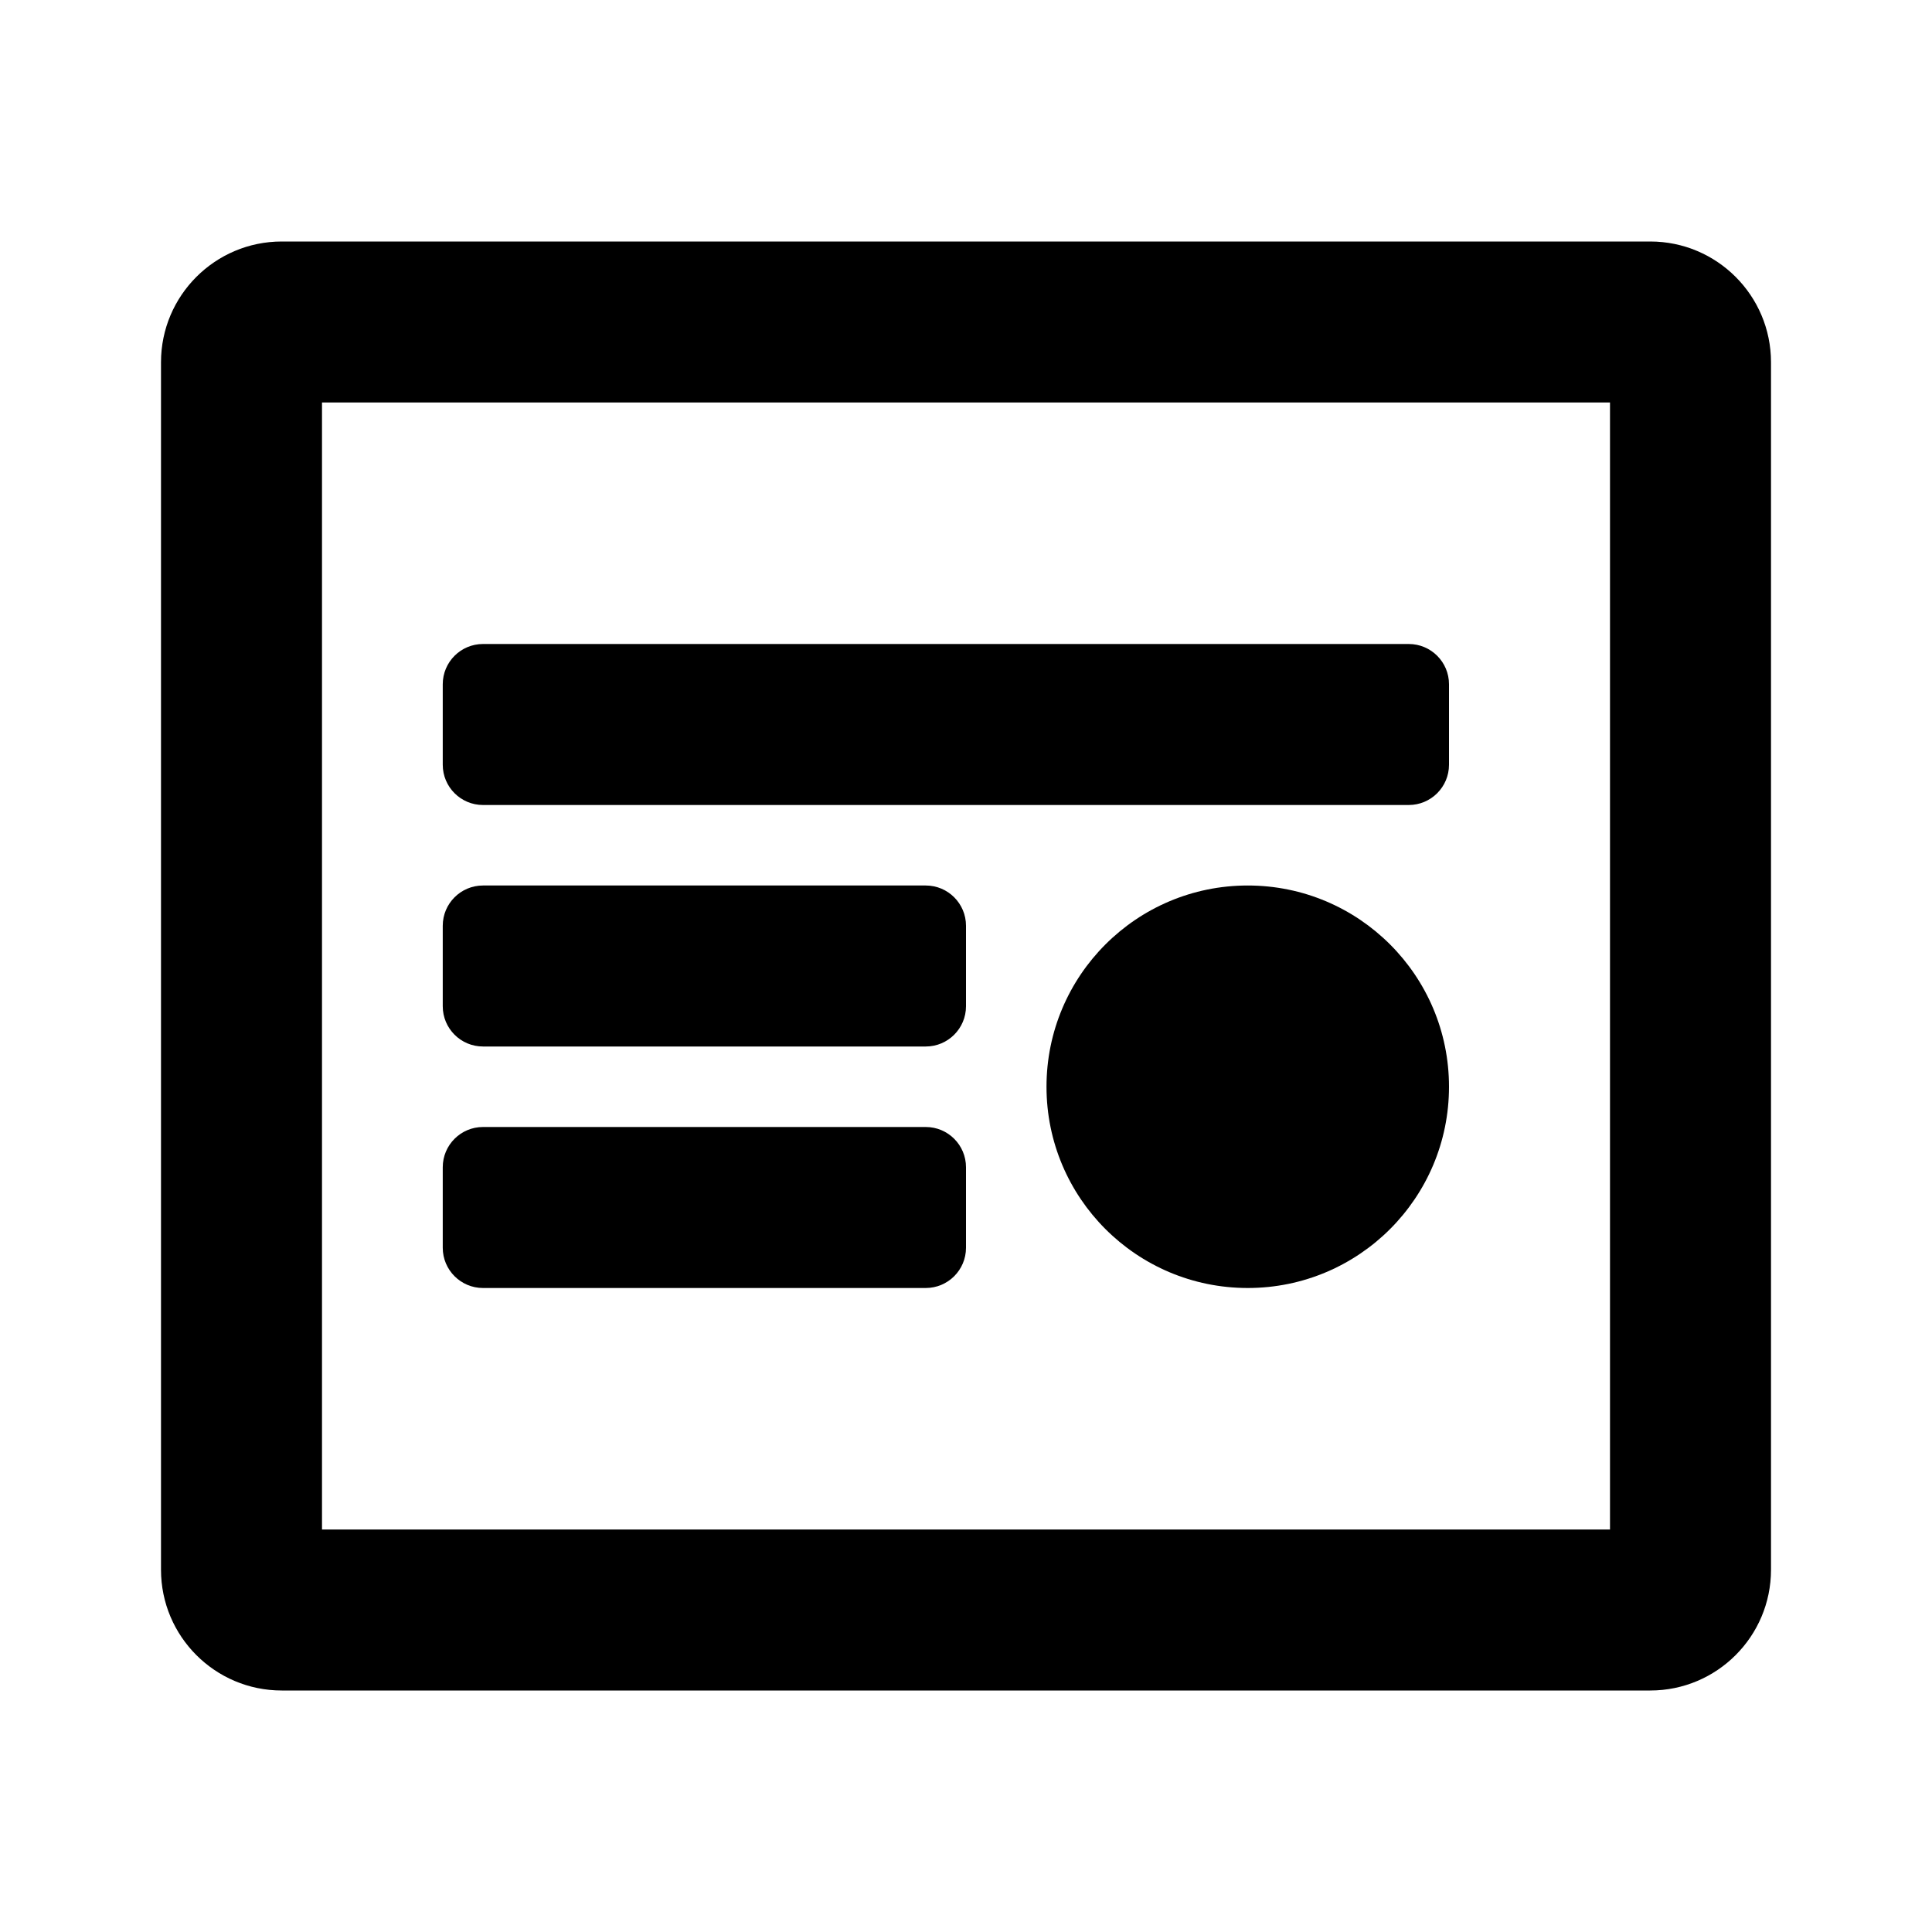
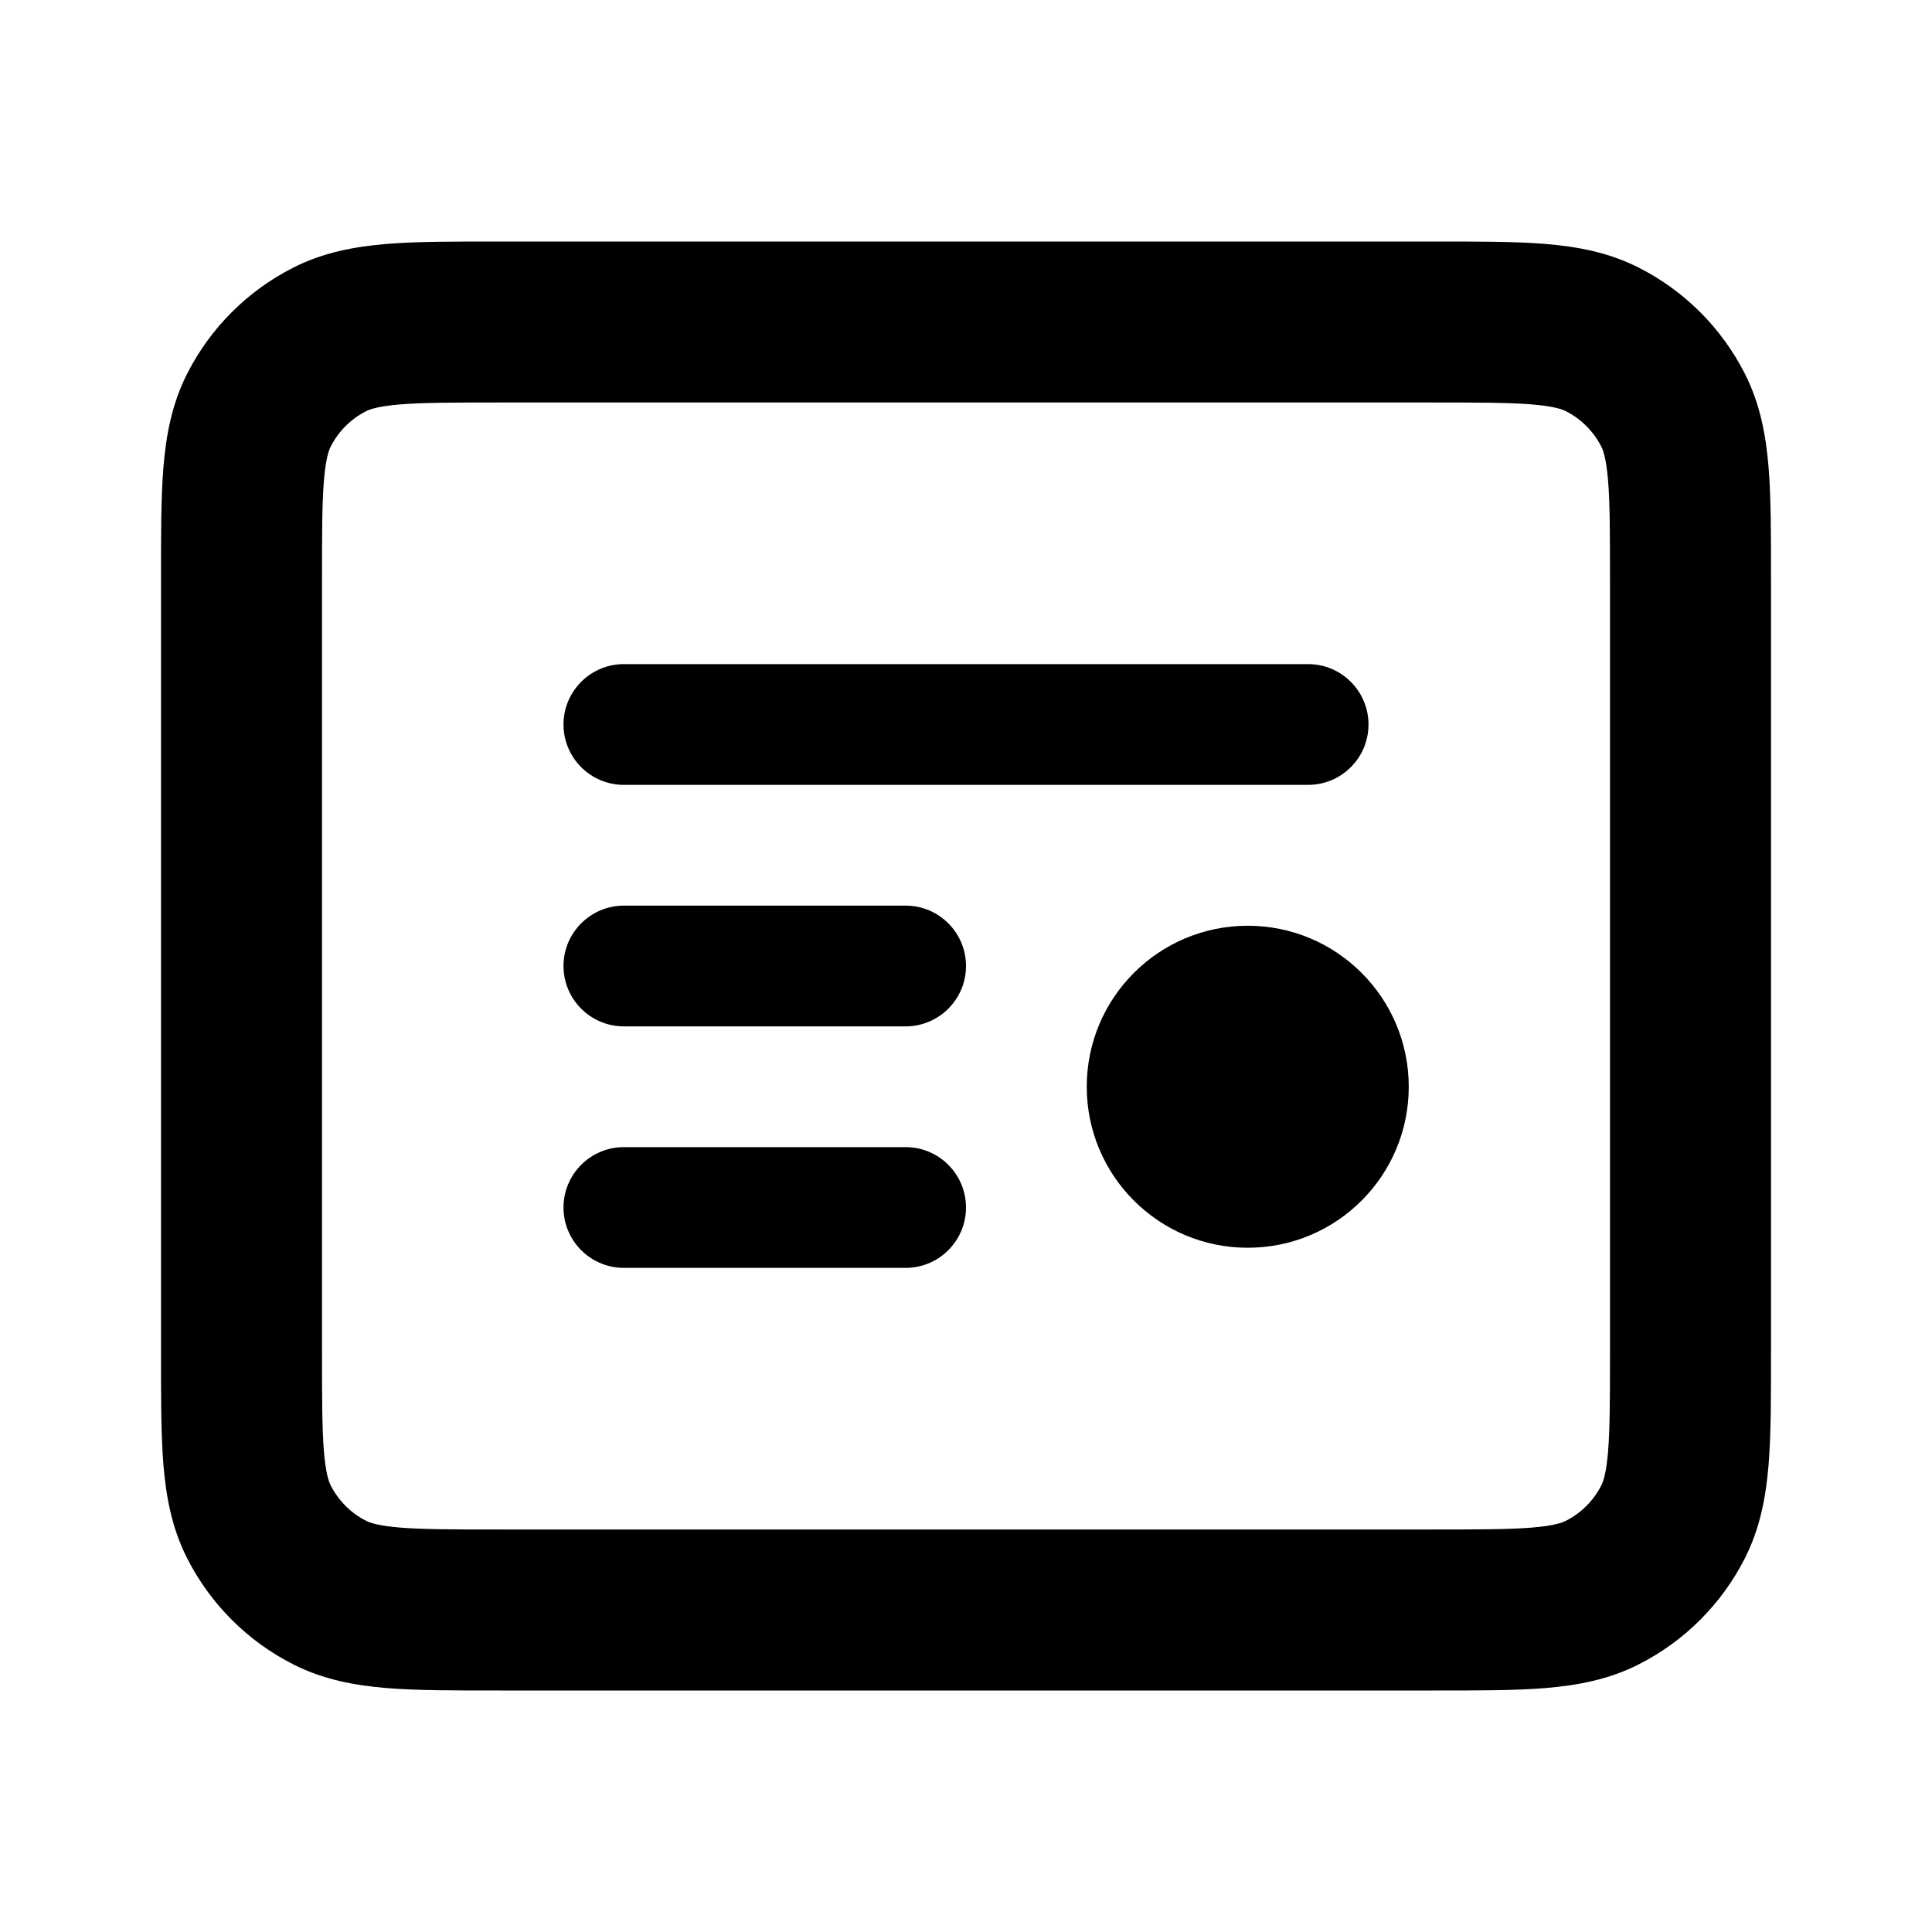
<svg xmlns="http://www.w3.org/2000/svg" width="24" height="24" viewBox="0 0 24 24" class="wd-icon wd-icon-box-text-circle" role="presentation">
-   <path d="M3 4.5C3 4.224 3.224 4 3.5 4H20.5C20.776 4 21 4.224 21 4.5V19.5C21 19.776 20.776 20 20.5 20H3.5C3.224 20 3 19.776 3 19.5V4.5Z" fill="transparent" class="wd-icon-background" />
-   <path d="M20.5 3C21.328 3 22 3.672 22 4.5V19.5C22 20.328 21.328 21 20.5 21H3.5C2.672 21 2 20.328 2 19.5V4.5C2 3.672 2.672 3 3.5 3H20.5ZM4 19H20V5H4V19Z" fill="oklch(0.352 0 0 / 1)" class="wd-icon-fill" />
+   <path d="M17.8 5C18.376 5 18.749 5.001 19.032 5.024C19.304 5.047 19.405 5.084 19.454 5.109C19.642 5.205 19.795 5.358 19.891 5.546C19.916 5.595 19.953 5.696 19.976 5.968C19.999 6.251 20 6.624 20 7.2V16.8C20 17.376 19.999 17.749 19.976 18.032C19.953 18.304 19.916 18.405 19.891 18.454C19.795 18.642 19.642 18.795 19.454 18.891C19.405 18.916 19.304 18.953 19.032 18.976C18.749 18.999 18.376 19 17.8 19H6.2C5.624 19 5.251 18.999 4.968 18.976C4.696 18.953 4.595 18.916 4.546 18.891C4.358 18.795 4.205 18.642 4.109 18.454C4.084 18.405 4.047 18.304 4.024 18.032C4.001 17.749 4 17.376 4 16.8V7.2C4 6.624 4.001 6.251 4.024 5.968C4.047 5.696 4.084 5.595 4.109 5.546C4.205 5.358 4.358 5.205 4.546 5.109C4.595 5.084 4.696 5.047 4.968 5.024C5.251 5.001 5.624 5 6.2 5H17.8ZM7.75 14.25C7.336 14.25 7 14.586 7 15C7 15.414 7.336 15.75 7.75 15.75H11.25C11.664 15.75 12 15.414 12 15C12 14.586 11.664 14.25 11.25 14.25H7.75ZM15.5 11.5C14.395 11.5 13.5 12.395 13.5 13.5C13.5 14.605 14.395 15.5 15.5 15.5C16.605 15.5 17.5 14.605 17.5 13.5C17.5 12.395 16.605 11.5 15.5 11.5ZM7.75 11.25C7.336 11.25 7 11.586 7 12C7 12.414 7.336 12.75 7.75 12.75H11.25C11.664 12.75 12 12.414 12 12C12 11.586 11.664 11.25 11.25 11.25H7.75ZM7.75 8.25C7.336 8.25 7 8.586 7 9C7 9.414 7.336 9.75 7.75 9.75H16.25C16.664 9.75 17 9.414 17 9C17 8.586 16.664 8.25 16.25 8.25H7.75Z" fill="transparent" class="wd-icon-background" />
+   <path d="M17.8 3C18.343 3 18.812 2.999 19.195 3.03C19.591 3.063 19.984 3.134 20.362 3.327C20.927 3.615 21.385 4.073 21.673 4.638C21.866 5.016 21.937 5.409 21.97 5.805C22.001 6.188 22 6.657 22 7.2V16.8C22 17.343 22.001 17.812 21.97 18.195C21.937 18.591 21.866 18.984 21.673 19.362C21.385 19.927 20.927 20.385 20.362 20.673C19.984 20.866 19.591 20.937 19.195 20.97C18.812 21.001 18.343 21 17.8 21H6.2C5.657 21 5.188 21.001 4.805 20.97C4.409 20.937 4.016 20.866 3.638 20.673C3.073 20.385 2.615 19.927 2.327 19.362C2.134 18.984 2.063 18.591 2.03 18.195C1.999 17.812 2 17.343 2 16.8V7.2C2 6.657 1.999 6.188 2.03 5.805C2.063 5.409 2.134 5.016 2.327 4.638C2.615 4.073 3.073 3.615 3.638 3.327C4.016 3.134 4.409 3.063 4.805 3.03C5.188 2.999 5.657 3 6.2 3H17.8ZM6.2 5C5.624 5 5.251 5.001 4.968 5.024C4.696 5.047 4.595 5.084 4.546 5.109C4.358 5.205 4.205 5.358 4.109 5.546C4.084 5.595 4.047 5.696 4.024 5.968C4.001 6.251 4 6.624 4 7.2V16.8C4 17.376 4.001 17.749 4.024 18.032C4.047 18.304 4.084 18.405 4.109 18.454C4.205 18.642 4.358 18.795 4.546 18.891C4.595 18.916 4.696 18.953 4.968 18.976C5.251 18.999 5.624 19 6.2 19H17.8C18.376 19 18.749 18.999 19.032 18.976C19.304 18.953 19.405 18.916 19.454 18.891C19.642 18.795 19.795 18.642 19.891 18.454C19.916 18.405 19.953 18.304 19.976 18.032C19.999 17.749 20 17.376 20 16.8V7.2C20 6.624 19.999 6.251 19.976 5.968C19.953 5.696 19.916 5.595 19.891 5.546C19.795 5.358 19.642 5.205 19.454 5.109C19.405 5.084 19.304 5.047 19.032 5.024C18.749 5.001 18.376 5 17.8 5H6.2Z" fill="oklch(0.352 0 0 / 1)" class="wd-icon-fill" />
  <g>
-     <path d="M11.5 14C11.776 14 12 14.224 12 14.5V15.5C12 15.776 11.776 16 11.5 16H6C5.724 16 5.5 15.776 5.5 15.5V14.5C5.5 14.224 5.724 14 6 14H11.5Z" fill="oklch(0.352 0 0 / 1)" class="wd-icon-accent" />
-     <path d="M15.5 11C16.881 11 18 12.119 18 13.5C18 14.881 16.881 16 15.5 16C14.119 16 13 14.881 13 13.5C13 12.119 14.119 11 15.5 11Z" fill="oklch(0.352 0 0 / 1)" class="wd-icon-accent" />
-     <path d="M11.5 11C11.776 11 12 11.224 12 11.5V12.5C12 12.776 11.776 13 11.5 13H6C5.724 13 5.5 12.776 5.5 12.5V11.5C5.5 11.224 5.724 11 6 11H11.5Z" fill="oklch(0.352 0 0 / 1)" class="wd-icon-accent" />
-     <path d="M17.5 8C17.776 8 18 8.224 18 8.5V9.5C18 9.776 17.776 10 17.5 10H6C5.724 10 5.5 9.776 5.5 9.5V8.5C5.5 8.224 5.724 8 6 8H17.5Z" fill="oklch(0.352 0 0 / 1)" class="wd-icon-accent" />
+     <path d="M11.25 14.25C11.664 14.25 12 14.586 12 15C12 15.414 11.664 15.75 11.25 15.75H7.75C7.336 15.75 7 15.414 7 15C7 14.586 7.336 14.25 7.75 14.25H11.25Z" fill="oklch(0.352 0 0 / 1)" class="wd-icon-accent" />
+     <path d="M15.5 11.5C16.605 11.5 17.5 12.395 17.5 13.5C17.5 14.605 16.605 15.5 15.5 15.5C14.395 15.5 13.5 14.605 13.5 13.5C13.5 12.395 14.395 11.5 15.5 11.5Z" fill="oklch(0.352 0 0 / 1)" class="wd-icon-accent" />
+     <path d="M11.25 11.25C11.664 11.25 12 11.586 12 12C12 12.414 11.664 12.75 11.25 12.75H7.75C7.336 12.75 7 12.414 7 12C7 11.586 7.336 11.25 7.75 11.25H11.25Z" fill="oklch(0.352 0 0 / 1)" class="wd-icon-accent" />
+     <path d="M16.25 8.25C16.664 8.25 17 8.586 17 9C17 9.414 16.664 9.75 16.25 9.75H7.75C7.336 9.75 7 9.414 7 9C7 8.586 7.336 8.25 7.75 8.25H16.25Z" fill="oklch(0.352 0 0 / 1)" class="wd-icon-accent" />
  </g>
</svg>
